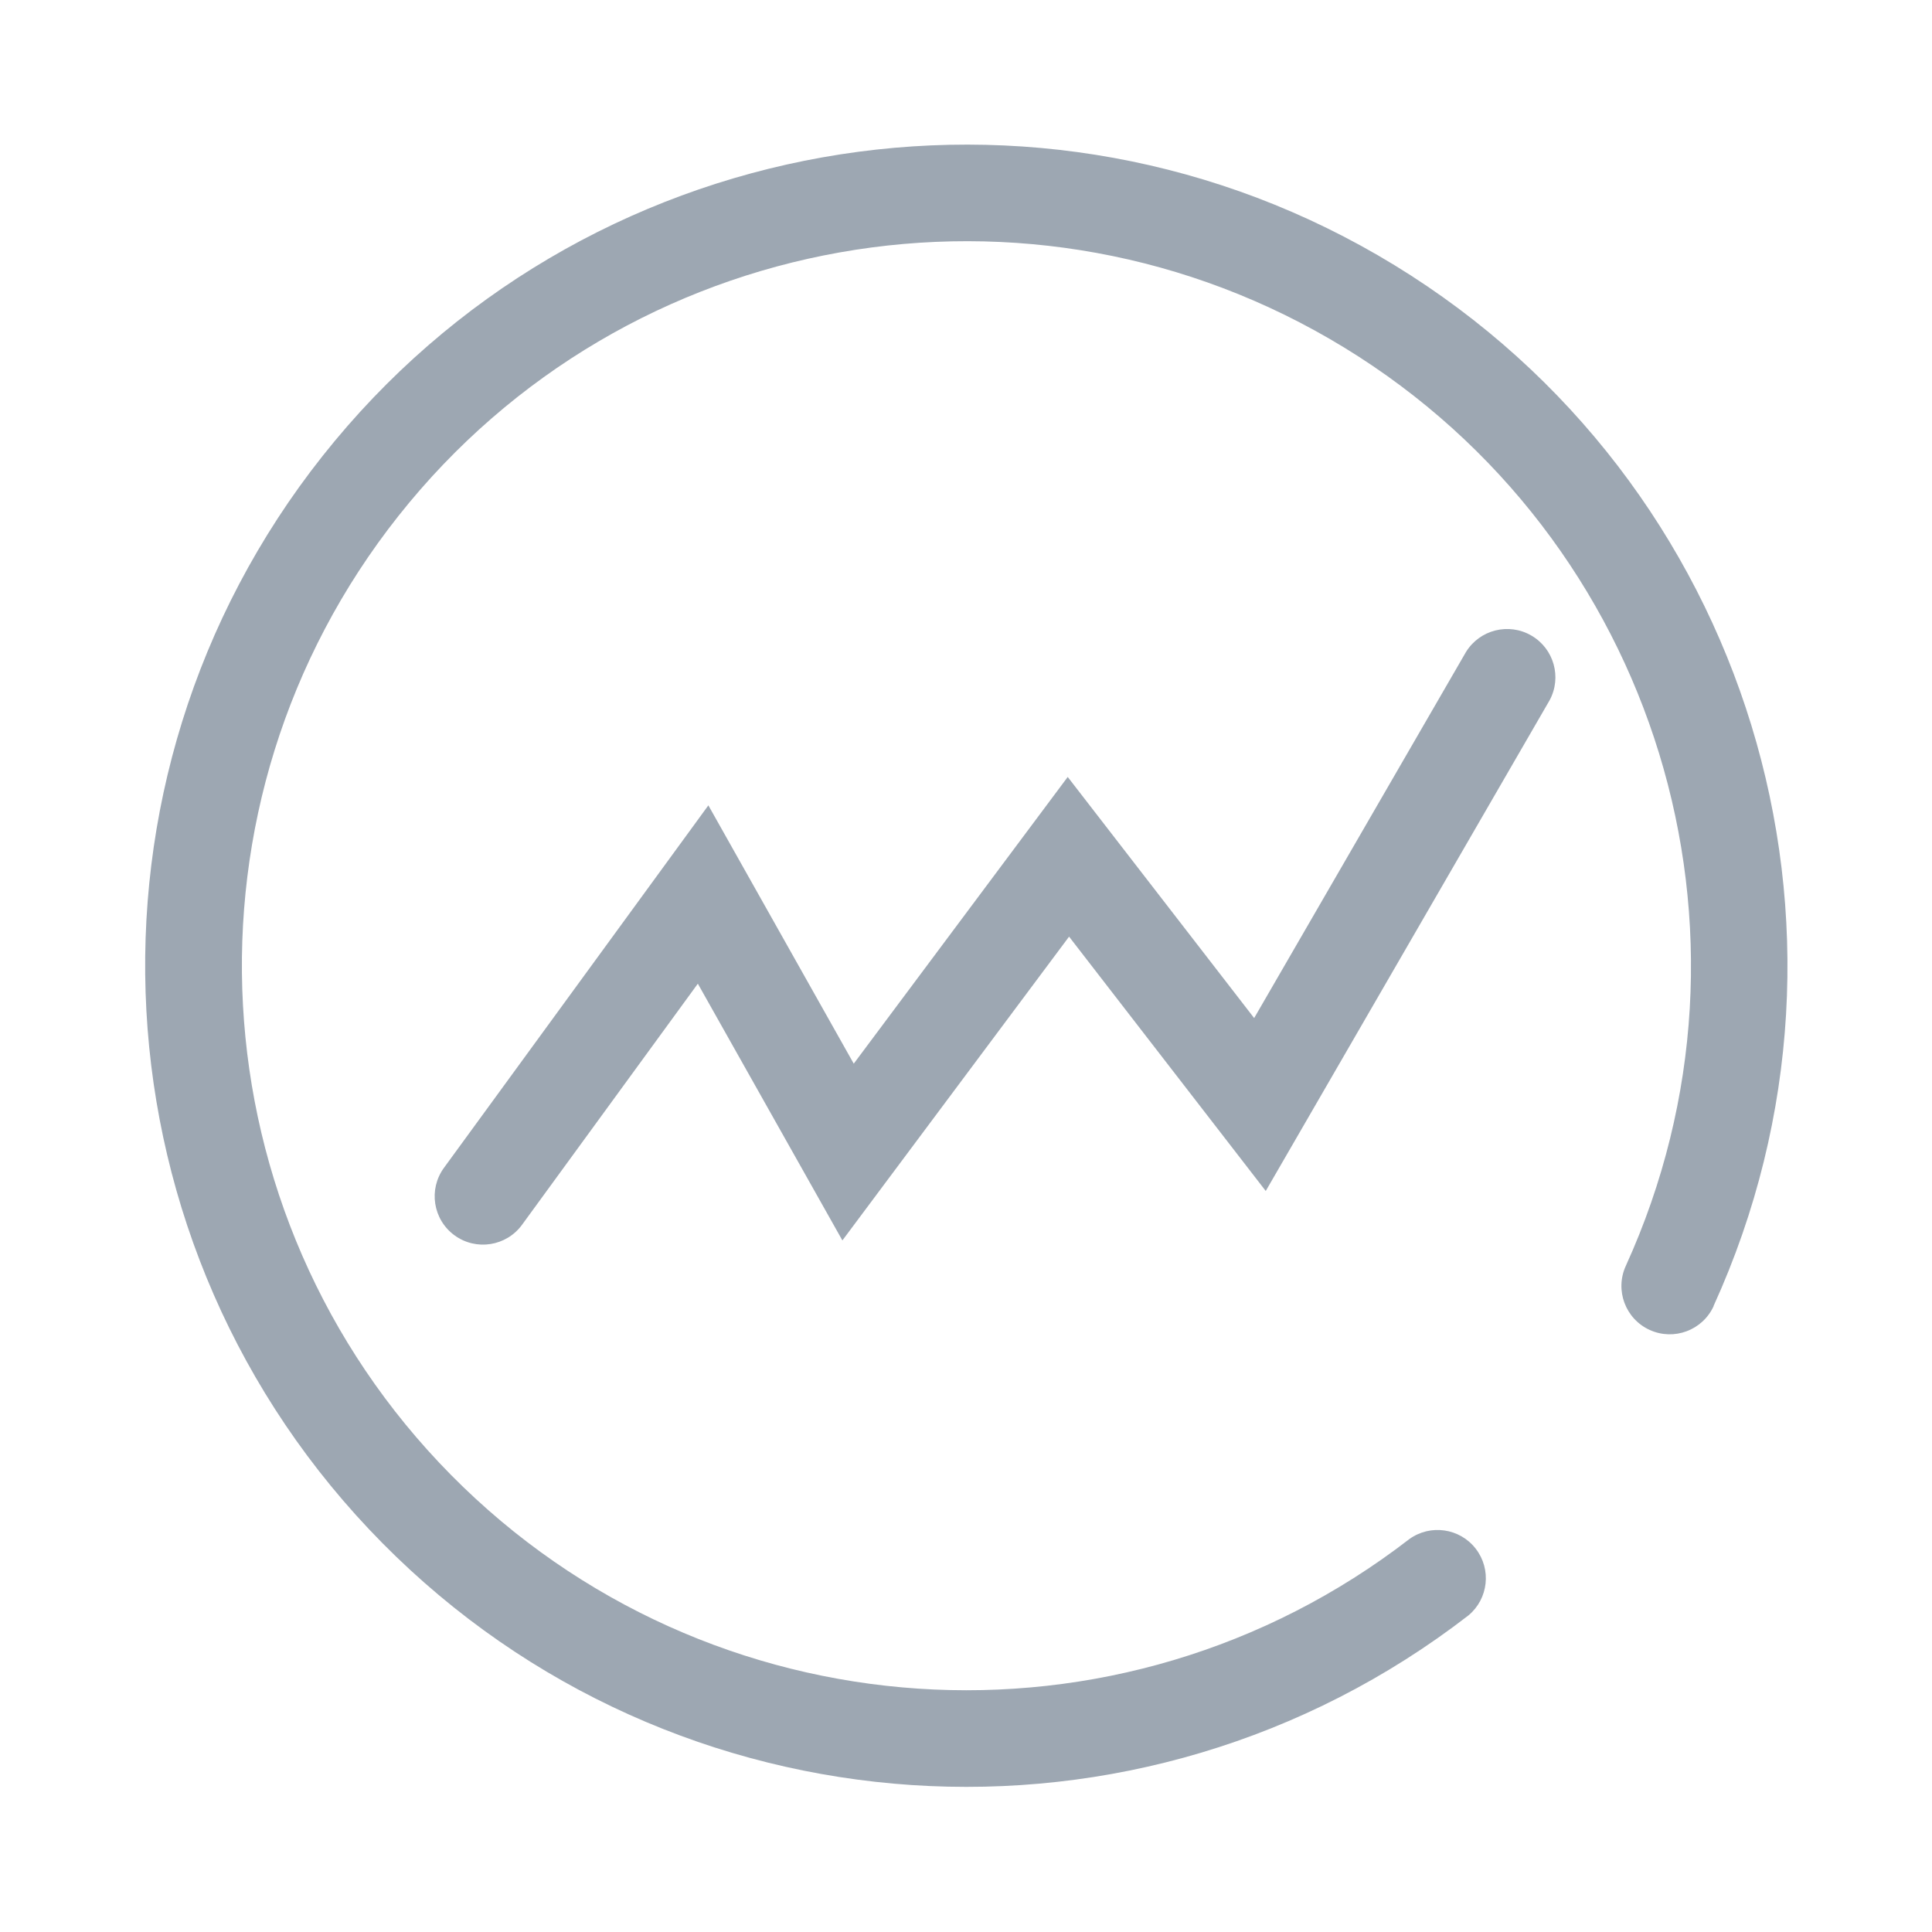
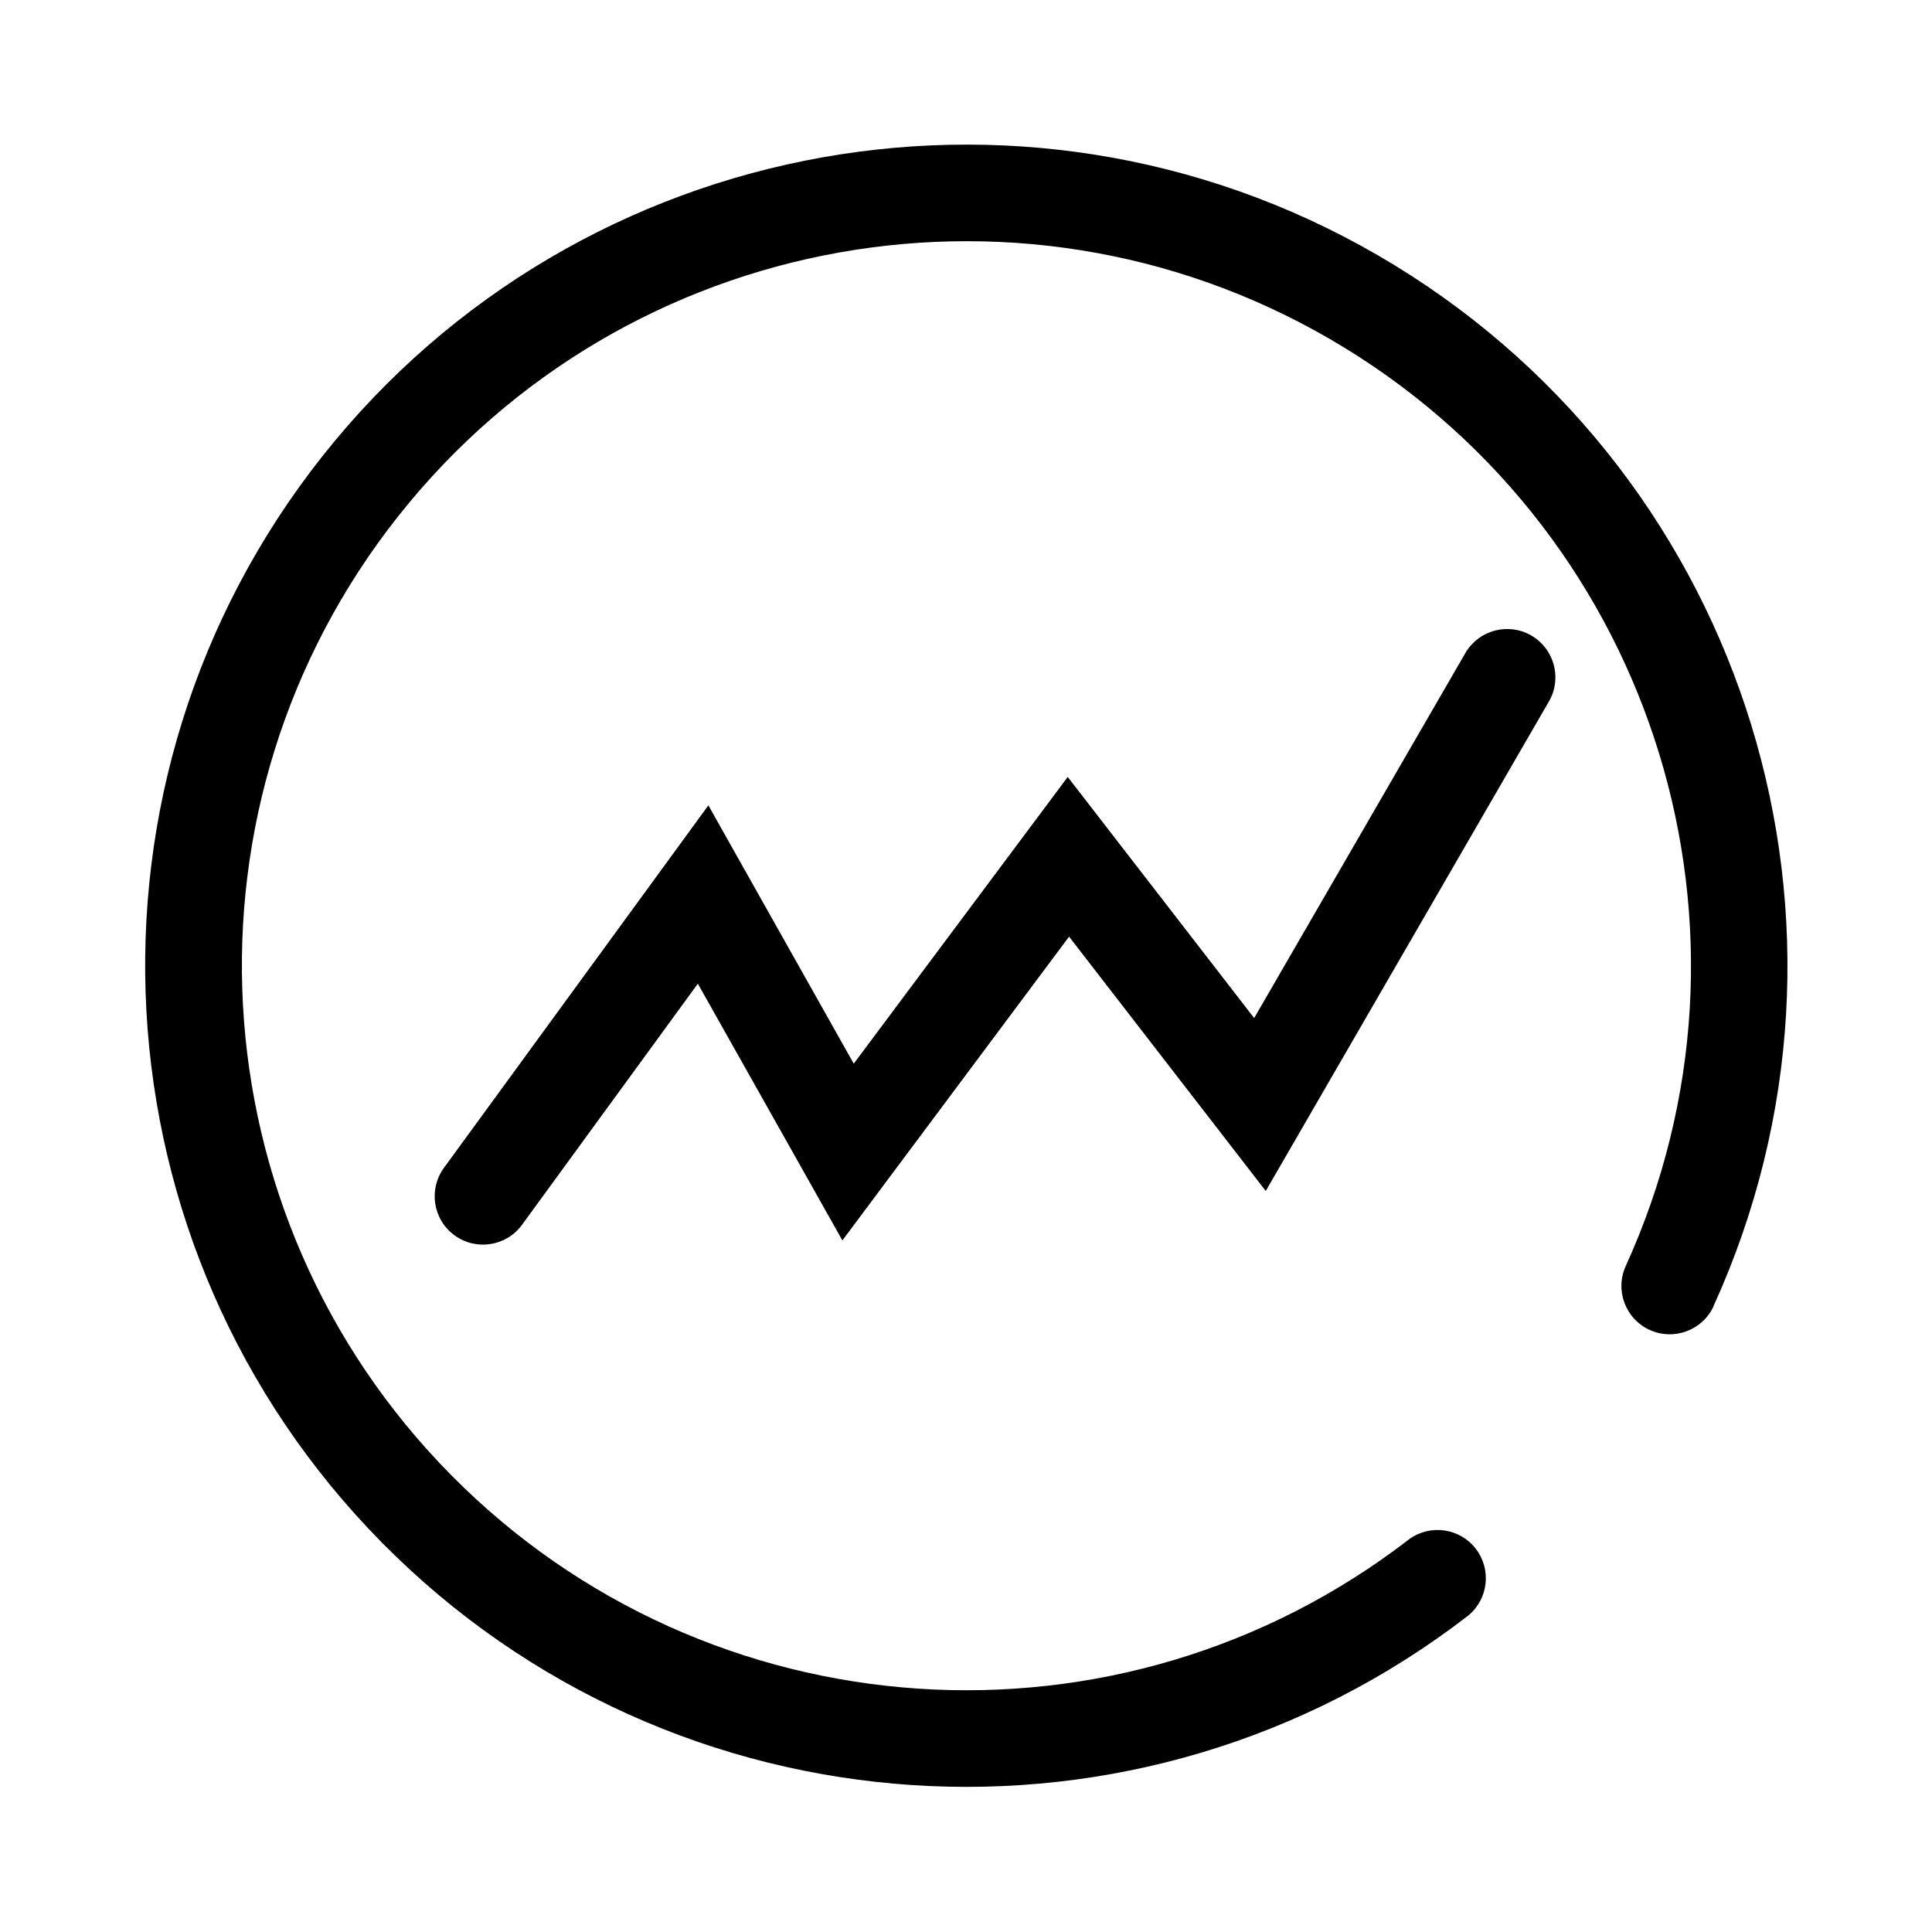
<svg xmlns="http://www.w3.org/2000/svg" t="1594562064838" class="icon" viewBox="0 0 1024 1024" version="1.1" p-id="2121" width="200" height="200">
  <defs>
    <style type="text/css" />
  </defs>
-   <path d="M908.288 692.224a25.6 25.6 0 0 1-46.592-21.248 384 384 0 1 0-114.688 144.742 25.6 25.6 0 0 1 31.334 40.448 435.2 435.2 0 1 1 129.894-163.994z m-461.824-34.816l-76.595-136.038-93.184 127.795a25.6 25.6 0 1 1-41.37-30.208l140.134-192.102 77.056 136.909 113.408-151.962 98.816 127.795 112.282-194.048a25.6 25.6 0 0 1 44.288 25.651l-150.426 260.045-104.243-134.81-120.115 160.973z" fill="#9DA7B2" p-id="2122" />
+   <path d="M908.288 692.224a25.6 25.6 0 0 1-46.592-21.248 384 384 0 1 0-114.688 144.742 25.6 25.6 0 0 1 31.334 40.448 435.2 435.2 0 1 1 129.894-163.994z m-461.824-34.816l-76.595-136.038-93.184 127.795a25.6 25.6 0 1 1-41.37-30.208l140.134-192.102 77.056 136.909 113.408-151.962 98.816 127.795 112.282-194.048a25.6 25.6 0 0 1 44.288 25.651l-150.426 260.045-104.243-134.81-120.115 160.973z" p-id="2122" />
</svg>
